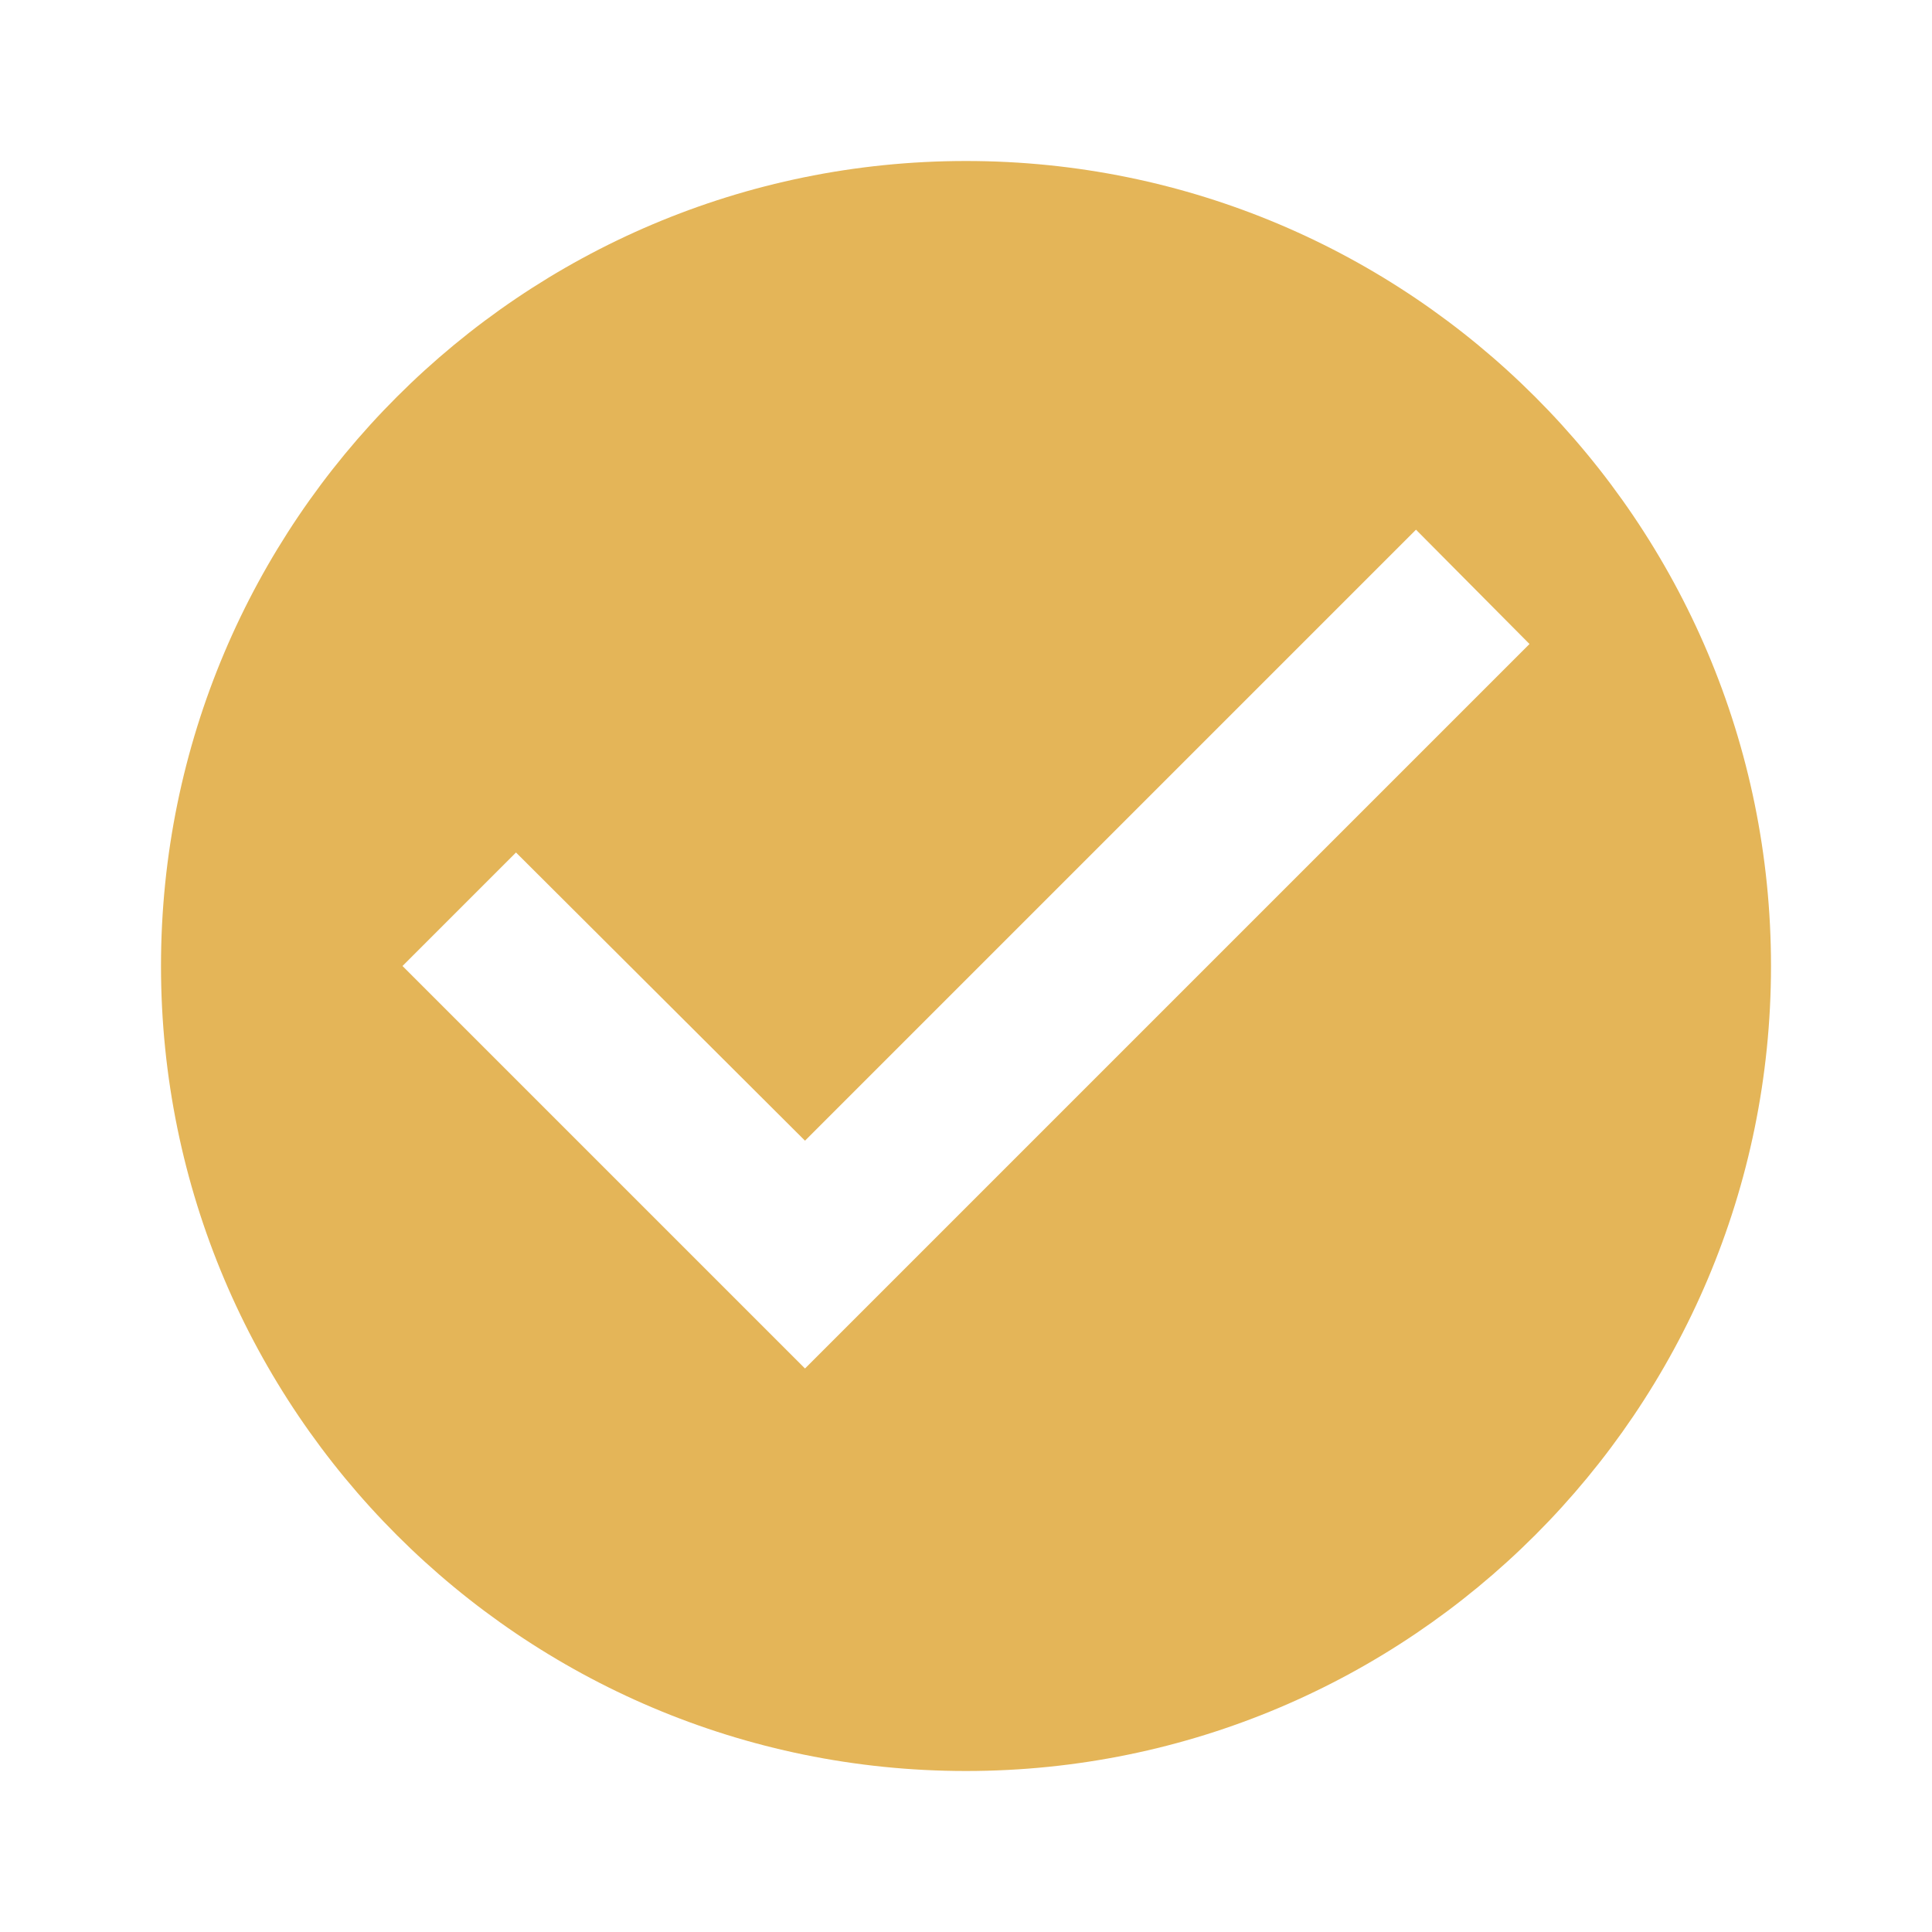
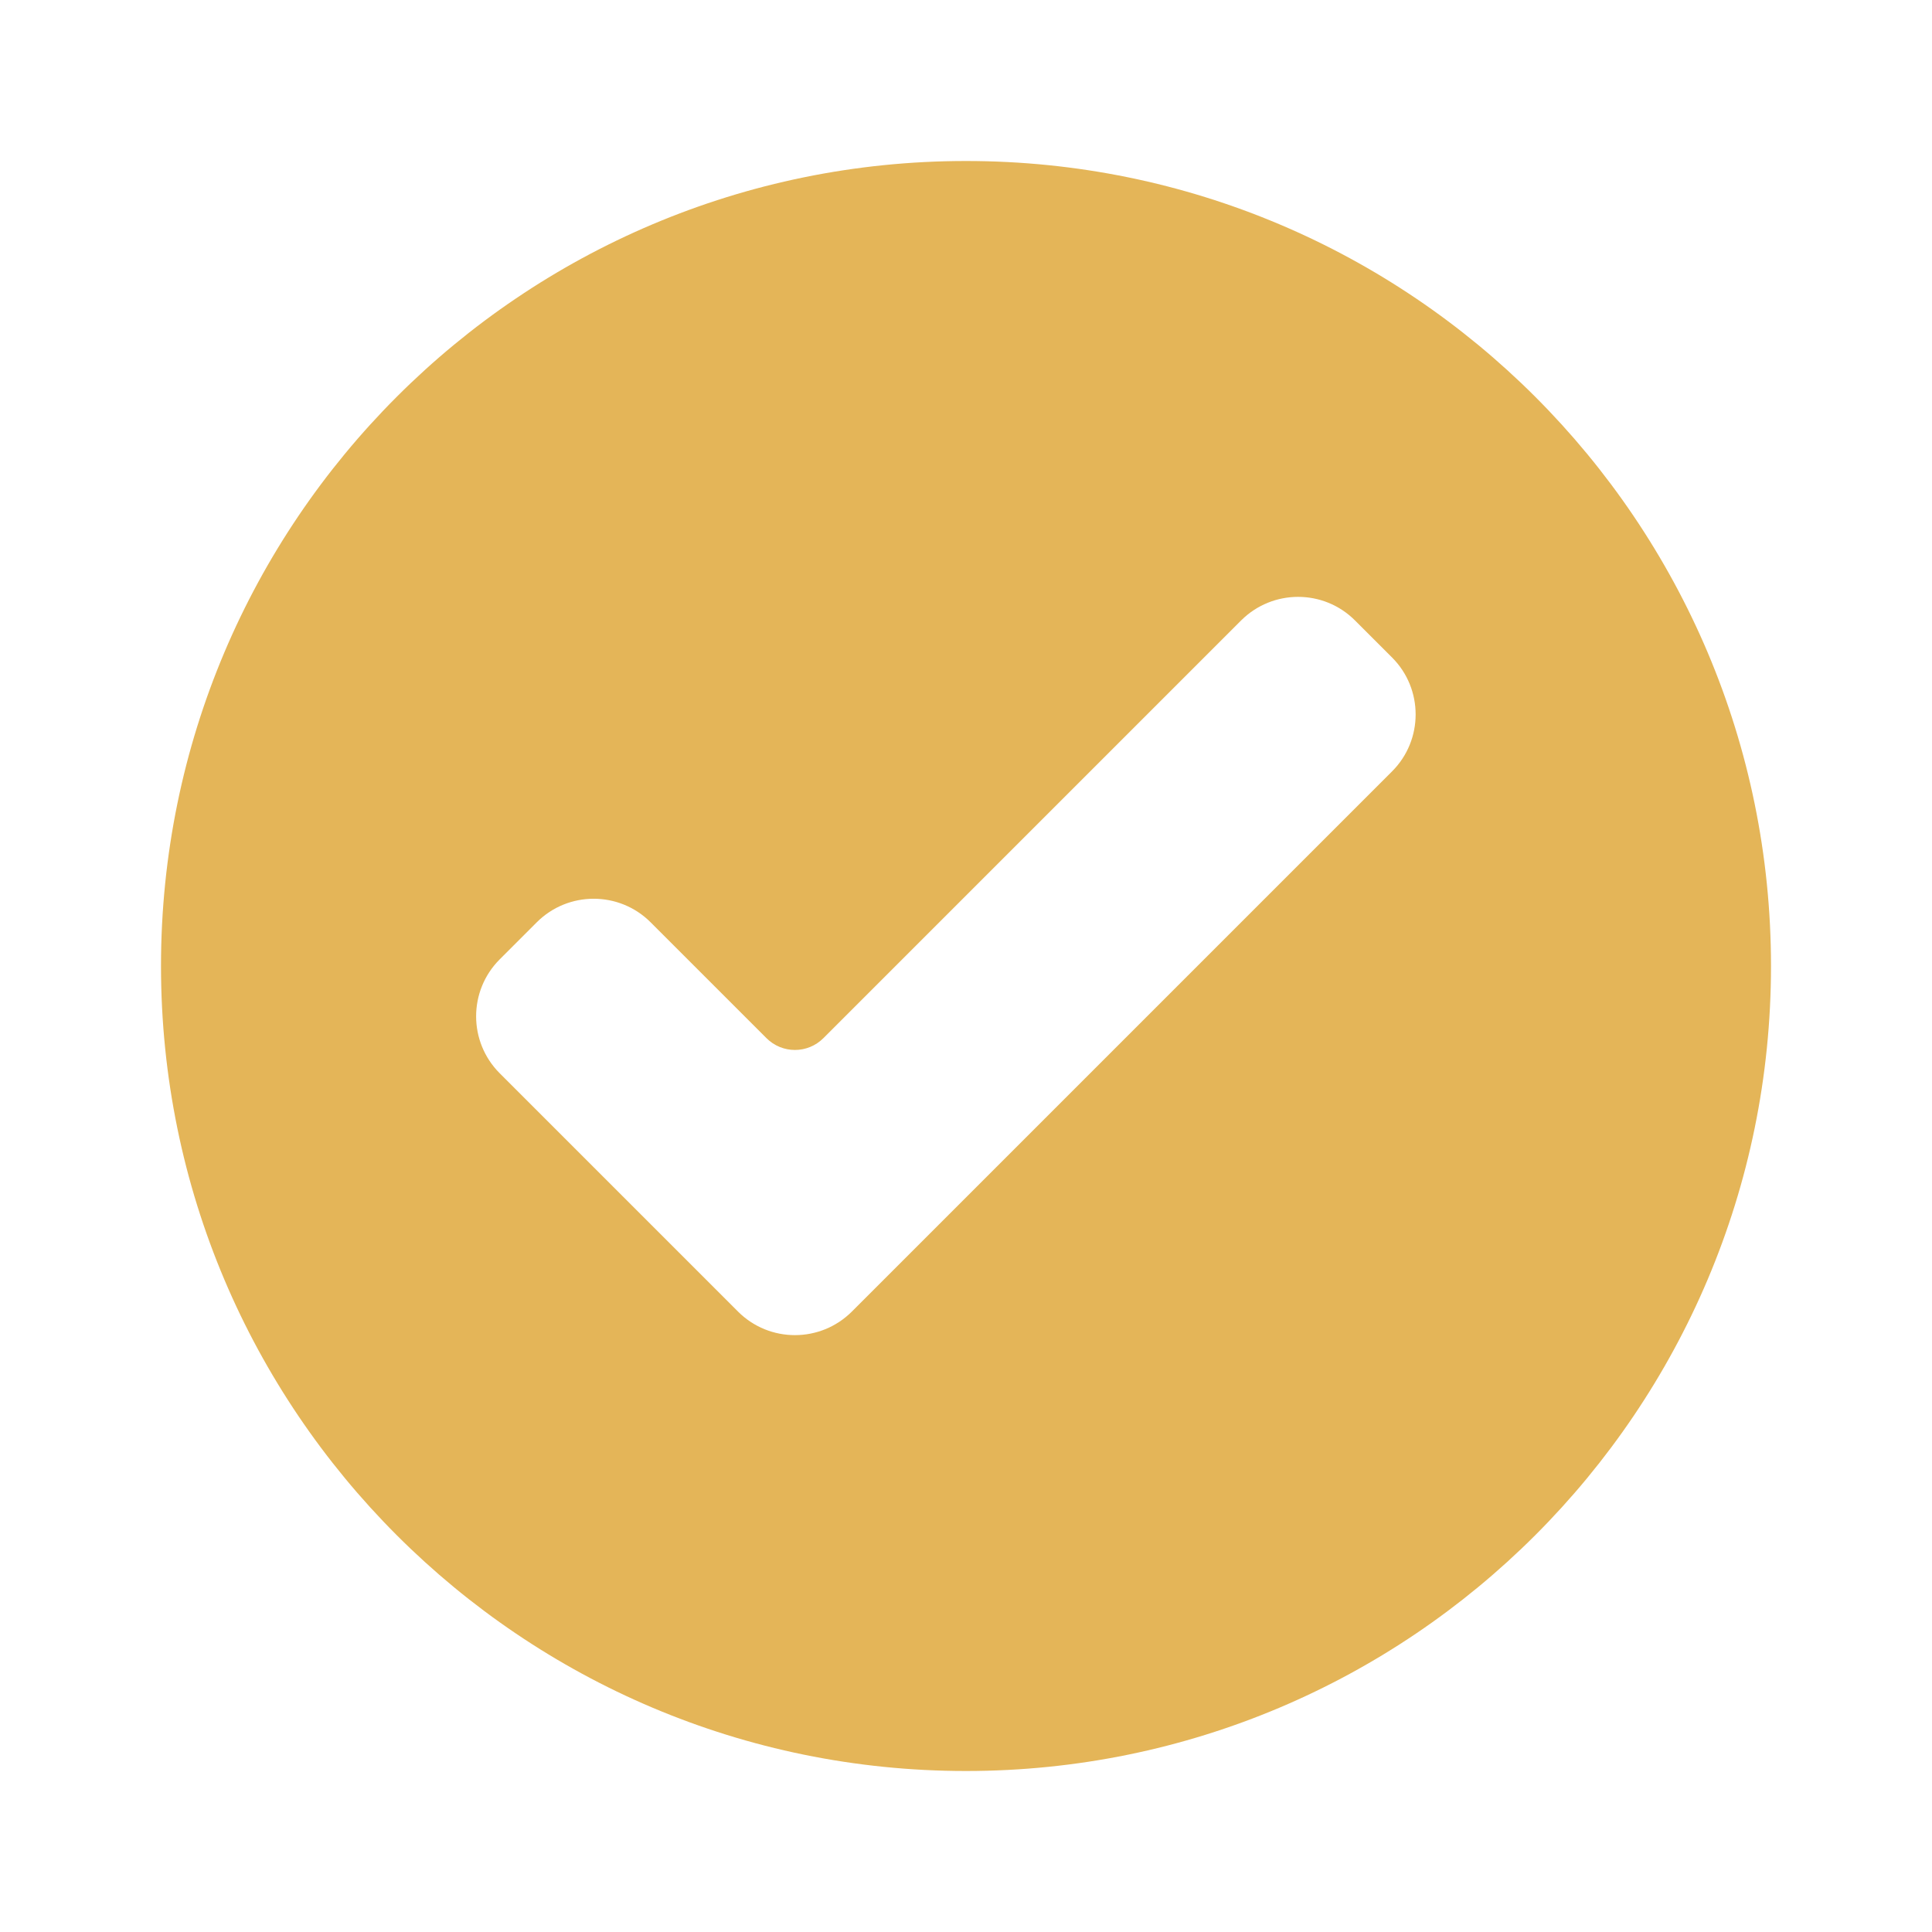
- <svg xmlns="http://www.w3.org/2000/svg" width="24" height="24" version="1.1" viewBox="0 0 24 24">
-   <path d="m12 2c-5.52 0-10 4.48-10 10s4.48 10 10 10 10-4.48 10-10-4.48-10-10-10zm5.59 4.58 1.41 1.42-9 9-5-5 1.41-1.41 3.59 3.58z" fill="#e4b558" />
+ <svg xmlns="http://www.w3.org/2000/svg" width="24" height="24" viewBox="0 0 24 24" fill="none">
+   <path d="M12 2C17.523 2 22 6.477 22 12C22 17.523 17.523 22 12 22C6.477 22 2 17.523 2 12C2 6.477 6.477 2 12 2ZM16.832 7.707C16.442 7.317 15.809 7.317 15.418 7.707L10.229 12.896C10.033 13.092 9.717 13.092 9.521 12.896L8.082 11.457C7.692 11.067 7.058 11.067 6.668 11.457L6.207 11.918C5.817 12.309 5.817 12.941 6.207 13.332L9.168 16.293C9.558 16.683 10.191 16.683 10.582 16.293L17.293 9.582C17.683 9.192 17.683 8.558 17.293 8.168L16.832 7.707Z" fill="#e4b558" />
</svg>
